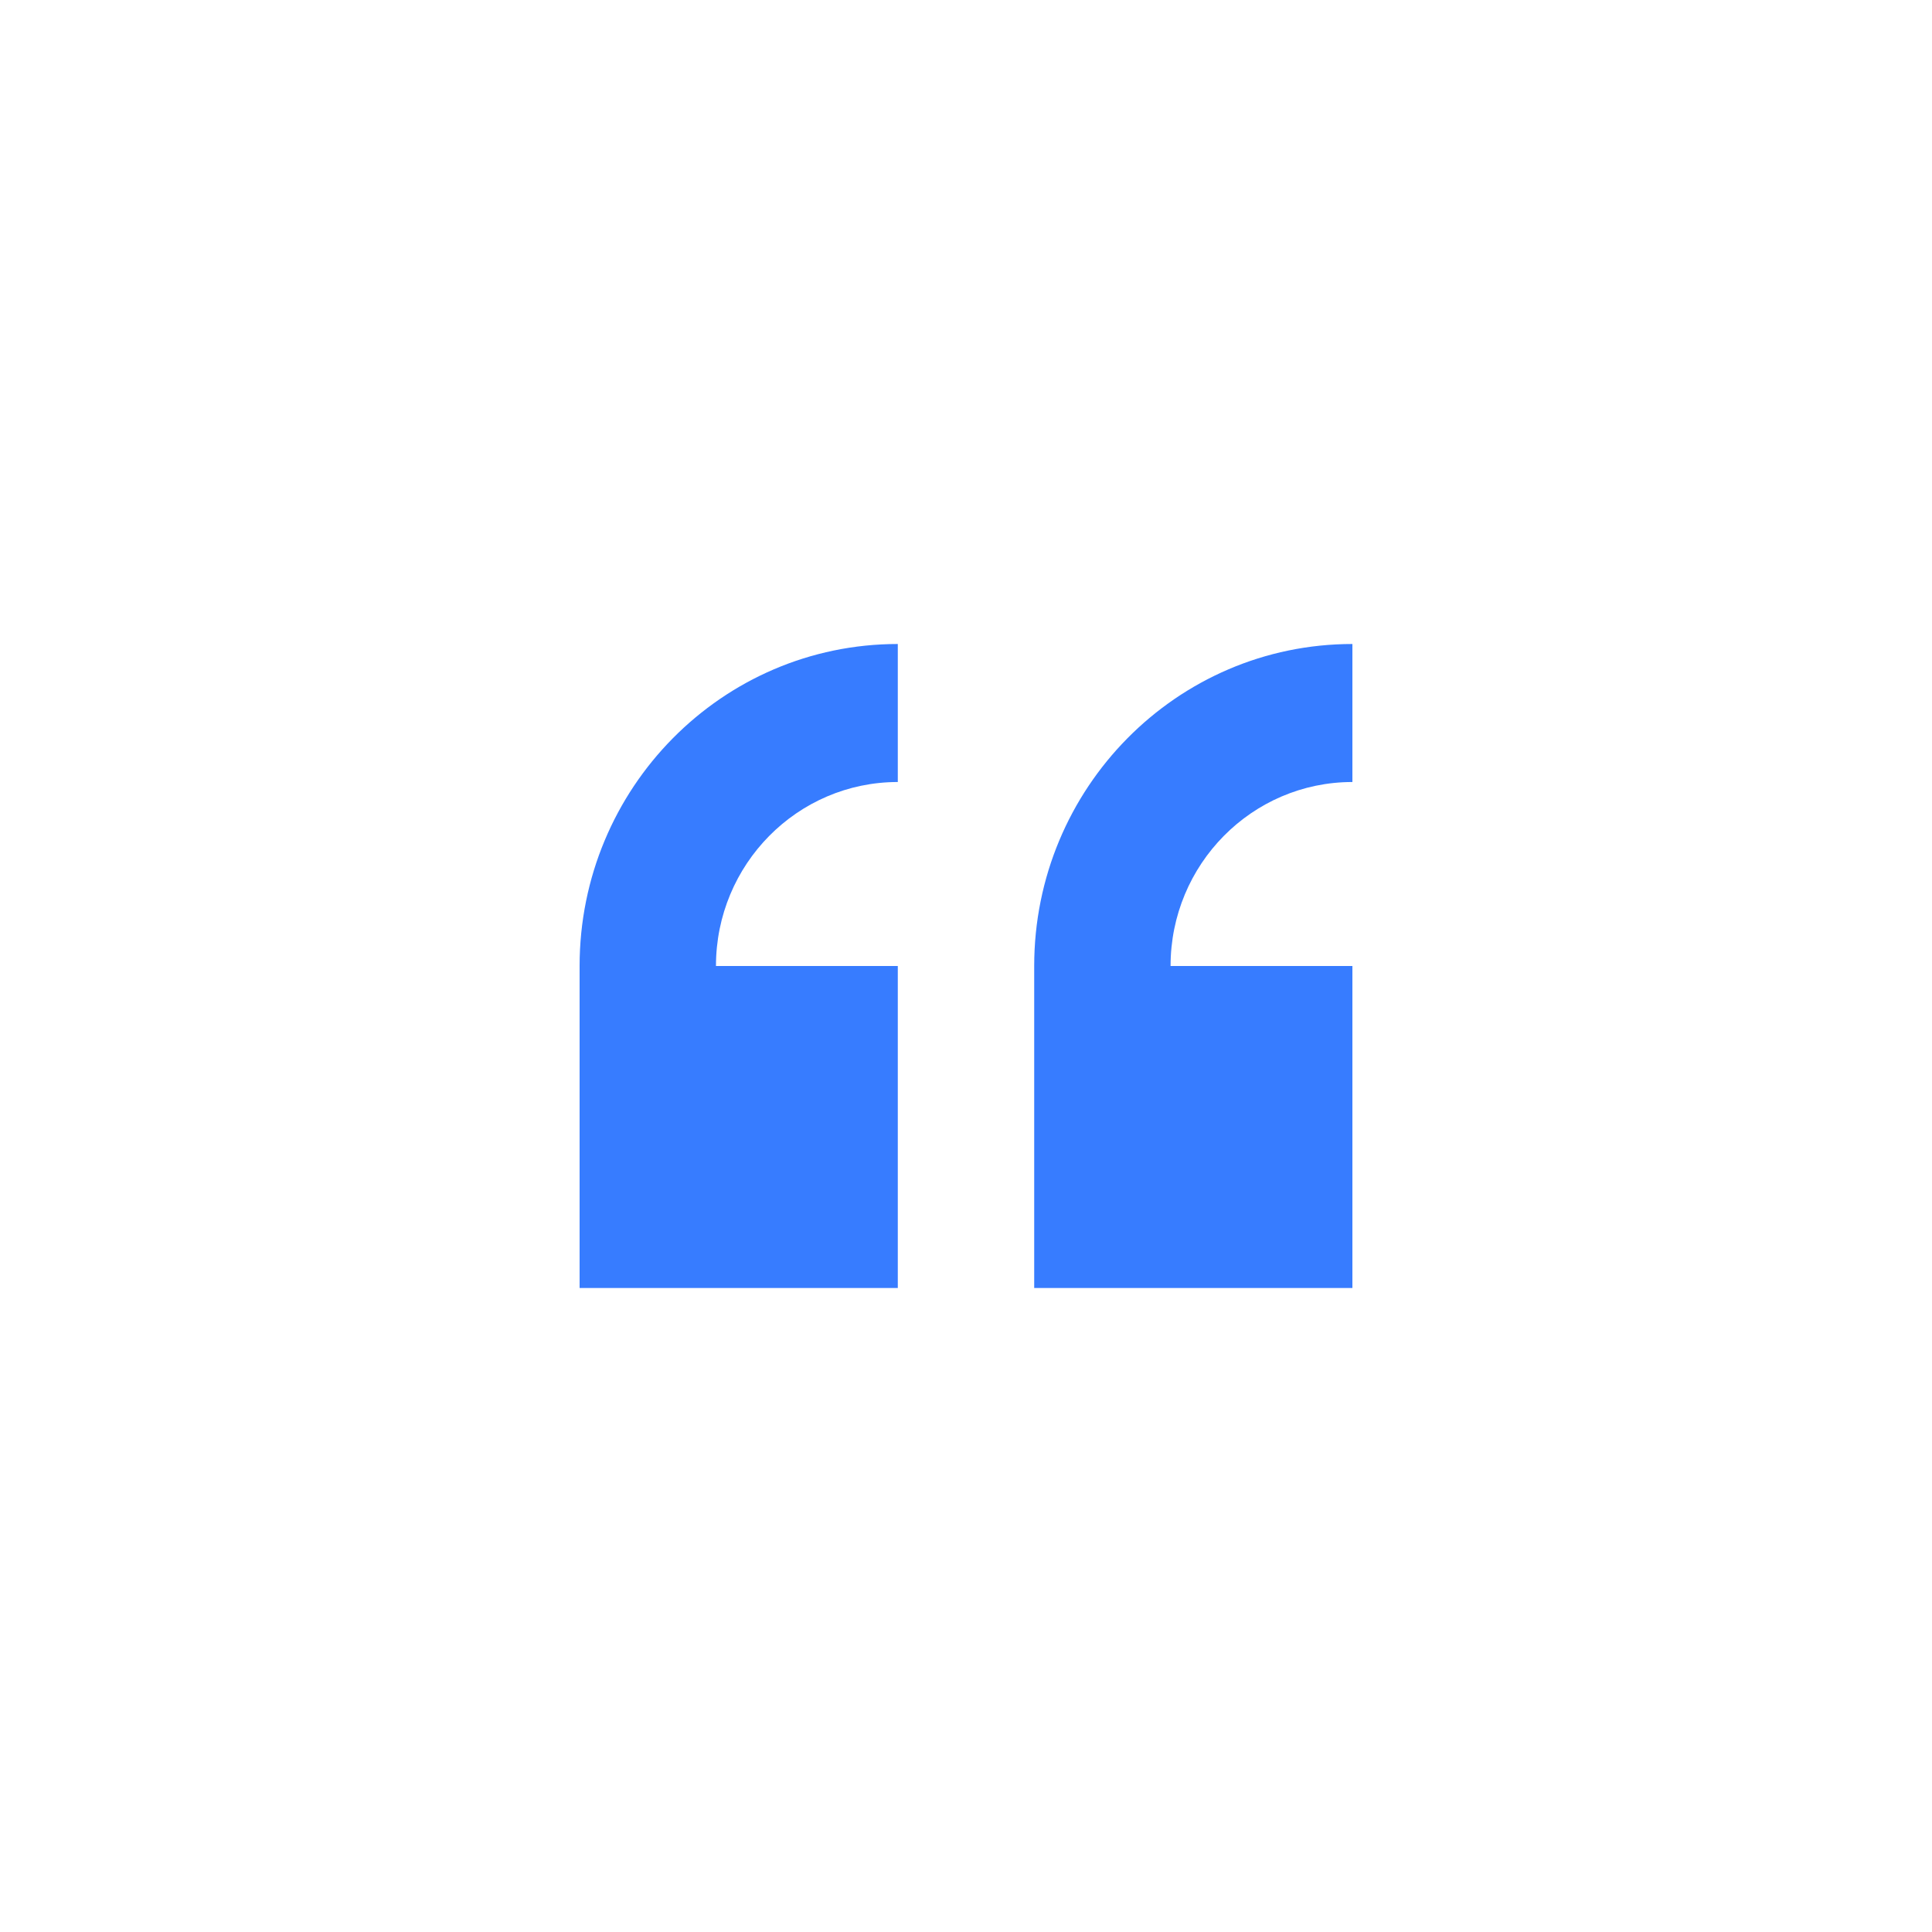
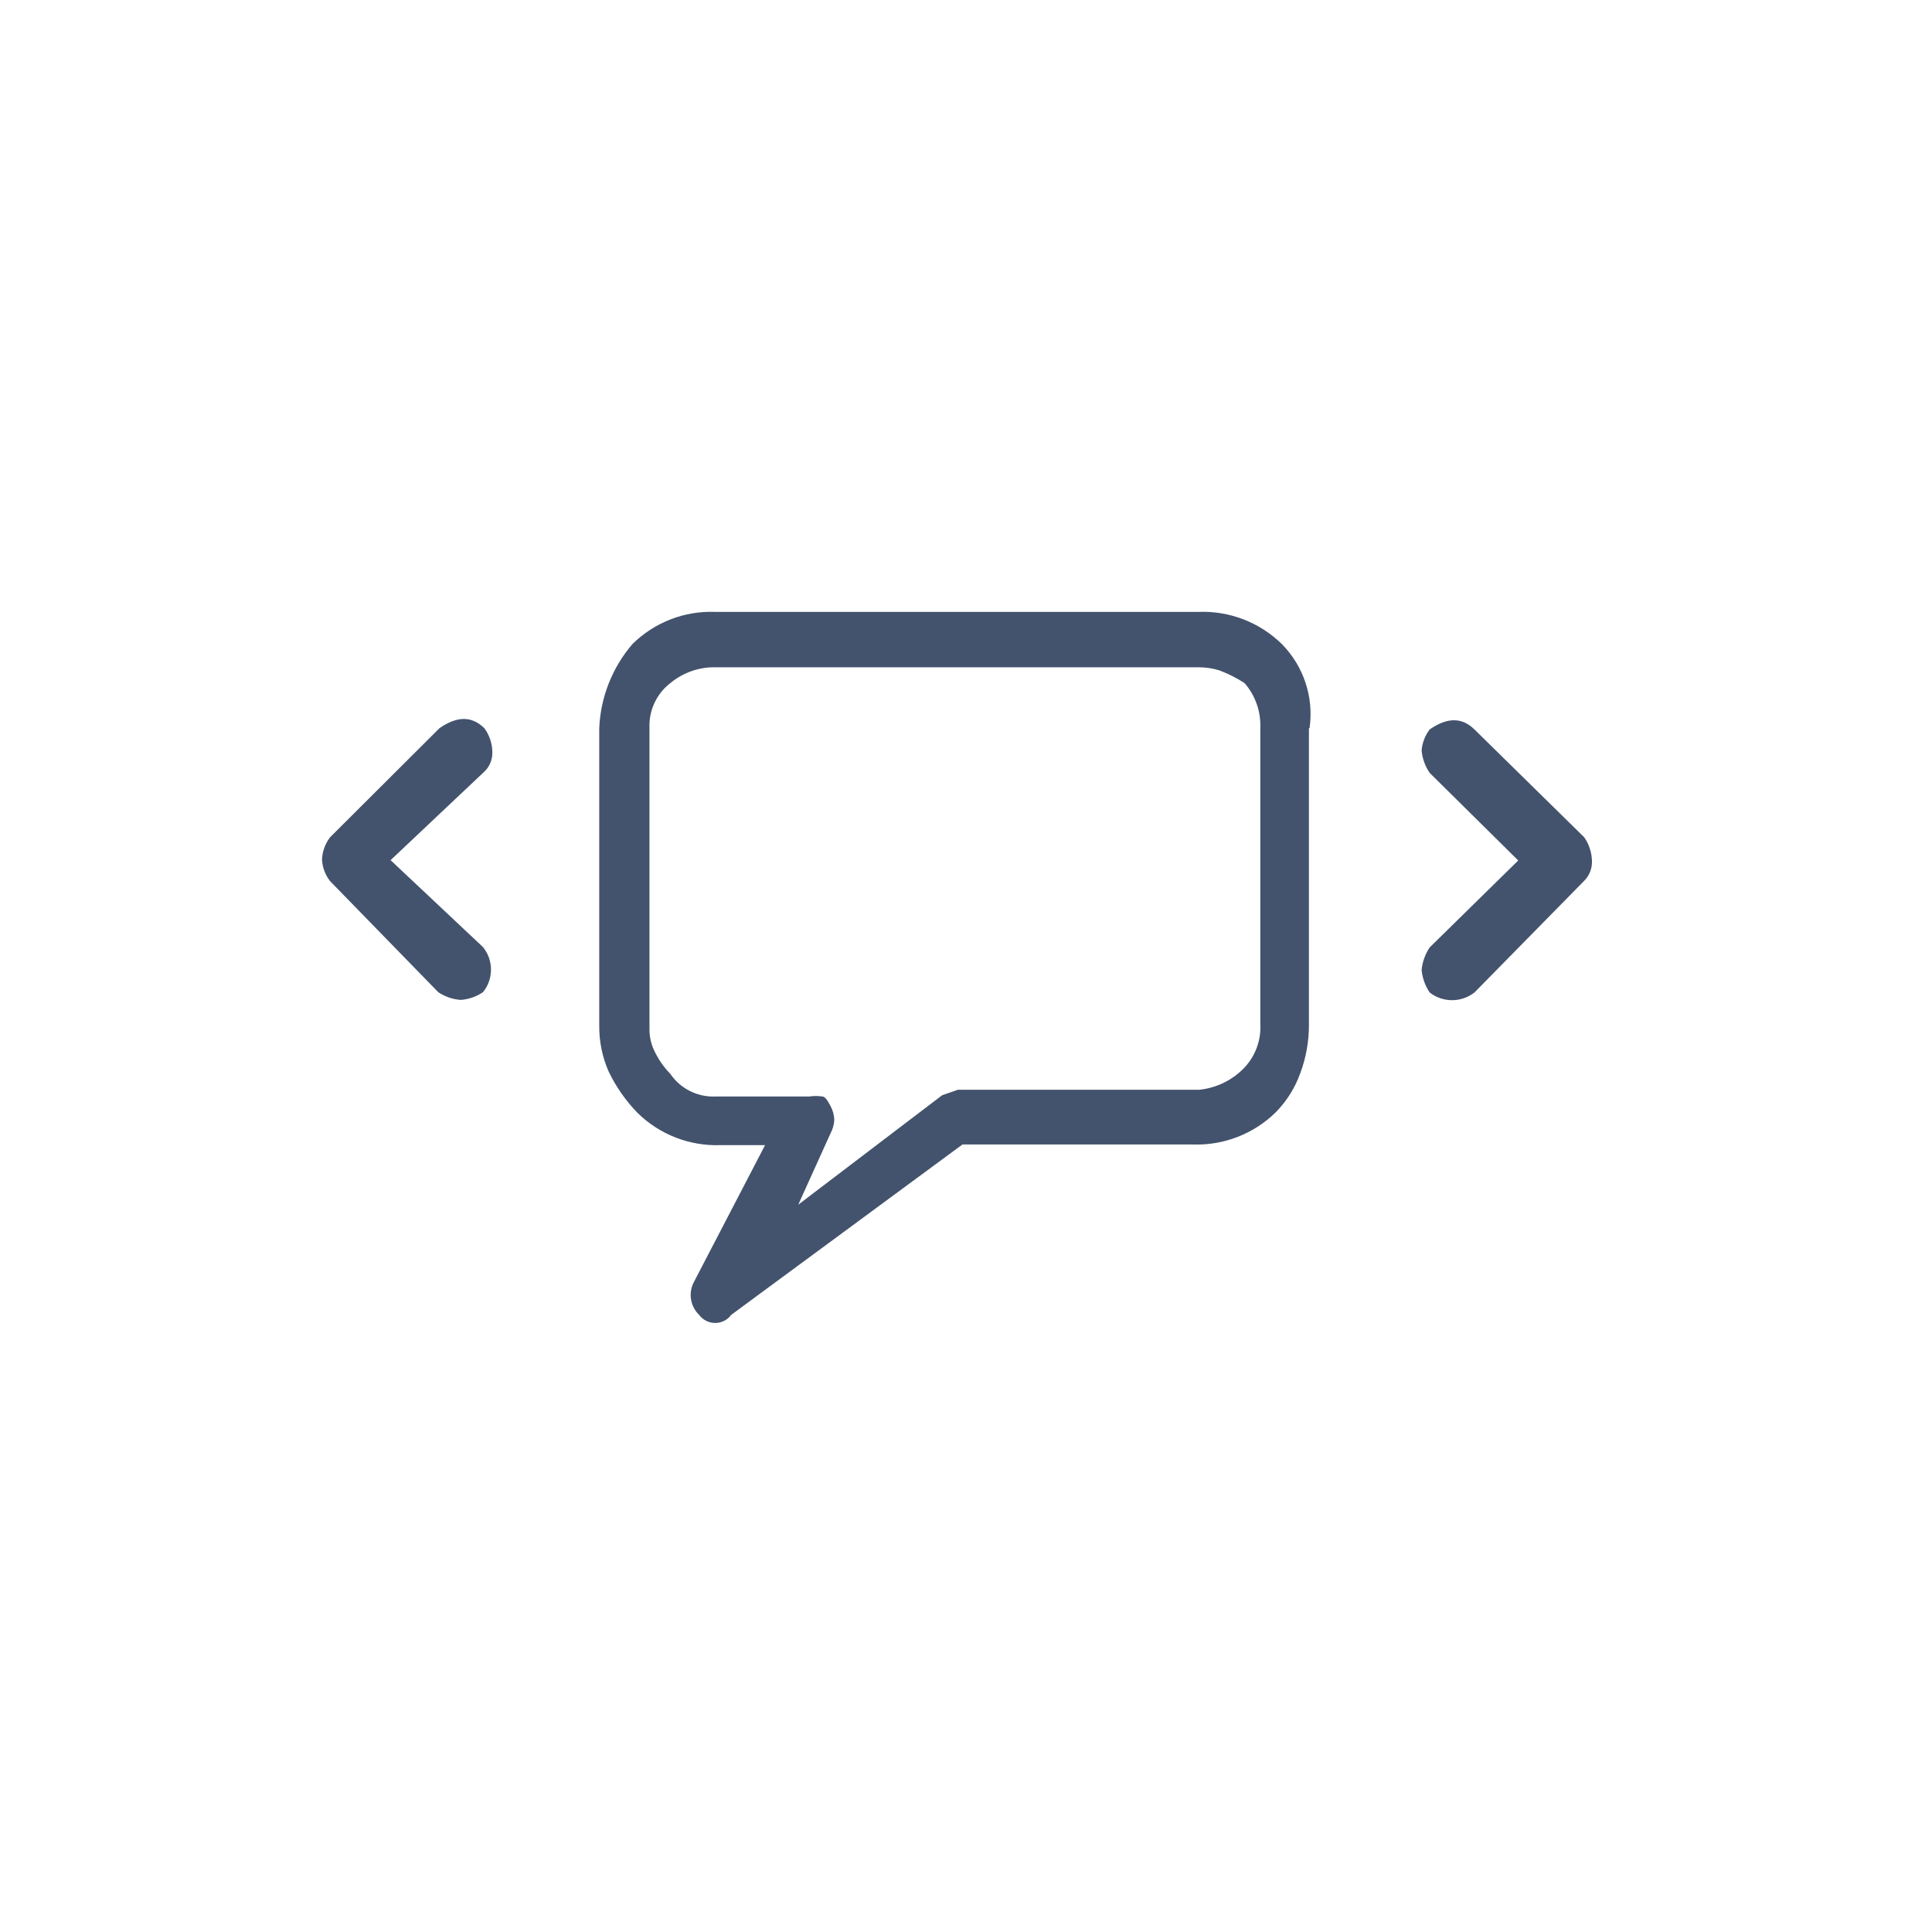
- <svg xmlns="http://www.w3.org/2000/svg" width="60" height="60" viewBox="0 0 60 60">
-   <path fill="#377CFF" fill-rule="evenodd" d="M18,30 L18,40 L27.882,40 L27.882,30 L22.235,30 C22.235,26.845 24.764,24.286 27.882,24.286 L27.882,20 C22.424,20 18,24.477 18,30 Z M42,24.286 L42,20 C36.542,20 32.118,24.477 32.118,30 L32.118,40 L42,40 L42,30 L36.353,30 C36.353,26.845 38.882,24.286 42,24.286 Z" />
+ <svg xmlns="http://www.w3.org/2000/svg" width="60px" height="60px" viewBox="0 0 60 60" version="1.1">
+   <g id="testimonial" stroke="none" stroke-width="1" fill="none" fill-rule="evenodd">
+     <g id="Group" transform="translate(10, 19)" fill="#43536D" fill-rule="nonzero">
+       <path d="M3.65,3.613 C4.2,3.233 4.65,3.233 5.04,3.613 C5.199,3.827 5.286,4.086 5.29,4.353 C5.299,4.603 5.192,4.843 5,5.003 L2.13,7.713 L5,10.413 C5.331,10.821 5.331,11.405 5,11.813 C4.795,11.952 4.557,12.034 4.31,12.053 C4.06,12.036 3.818,11.953 3.61,11.813 L0.25,8.363 C0.1,8.17 0.013,7.937 0,7.693 C0.011,7.443 0.098,7.202 0.25,7.003 L3.65,3.613 Z M30.65,3.613 L30.65,12.833 C30.651,13.345 30.56,13.853 30.38,14.333 C30.217,14.786 29.958,15.199 29.62,15.543 C28.934,16.216 28.001,16.578 27.04,16.543 L19.89,16.543 L12.71,21.833 C12.593,21.992 12.408,22.086 12.21,22.086 C12.012,22.086 11.827,21.992 11.71,21.833 C11.442,21.572 11.373,21.168 11.54,20.833 L13.76,16.563 L12.38,16.563 C11.419,16.598 10.486,16.236 9.8,15.563 C9.432,15.184 9.128,14.749 8.9,14.273 C8.704,13.825 8.606,13.341 8.61,12.853 L8.61,3.613 C8.651,2.652 9.014,1.733 9.64,1.003 C10.324,0.326 11.259,-0.036 12.22,0.003 L27.22,0.003 C28.184,-0.035 29.121,0.327 29.81,1.003 C30.488,1.691 30.806,2.656 30.67,3.613 L30.65,3.613 Z M27.88,1.823 C27.666,1.756 27.444,1.722 27.22,1.723 L12.22,1.723 C11.71,1.713 11.213,1.887 10.82,2.213 C10.388,2.545 10.145,3.068 10.17,3.613 L10.17,13.003 C10.175,13.244 10.237,13.48 10.35,13.693 C10.472,13.936 10.63,14.158 10.82,14.353 C11.134,14.813 11.664,15.077 12.22,15.053 L15.13,15.053 C15.266,15.032 15.404,15.032 15.54,15.053 C15.62,15.053 15.7,15.173 15.79,15.343 C15.862,15.475 15.903,15.622 15.91,15.773 C15.903,15.923 15.862,16.07 15.79,16.203 L14.79,18.413 L19.26,15.013 L19.75,14.843 L27.25,14.843 C27.784,14.786 28.28,14.542 28.65,14.153 C28.993,13.786 29.17,13.294 29.14,12.793 L29.14,3.613 C29.162,3.101 28.987,2.599 28.65,2.213 C28.407,2.057 28.149,1.926 27.88,1.823 Z M35.79,11.823 C35.381,12.141 34.809,12.141 34.4,11.823 C34.259,11.614 34.173,11.374 34.15,11.123 C34.174,10.872 34.26,10.632 34.4,10.423 L37.15,7.723 L34.4,5.003 C34.257,4.795 34.171,4.554 34.15,4.303 C34.17,4.067 34.256,3.841 34.4,3.653 C34.95,3.273 35.4,3.273 35.79,3.653 L39.2,7.003 C39.351,7.221 39.434,7.478 39.44,7.743 C39.448,7.971 39.361,8.192 39.2,8.353 L35.79,11.823 Z" id="Shape" />
+     </g>
+   </g>
</svg>
